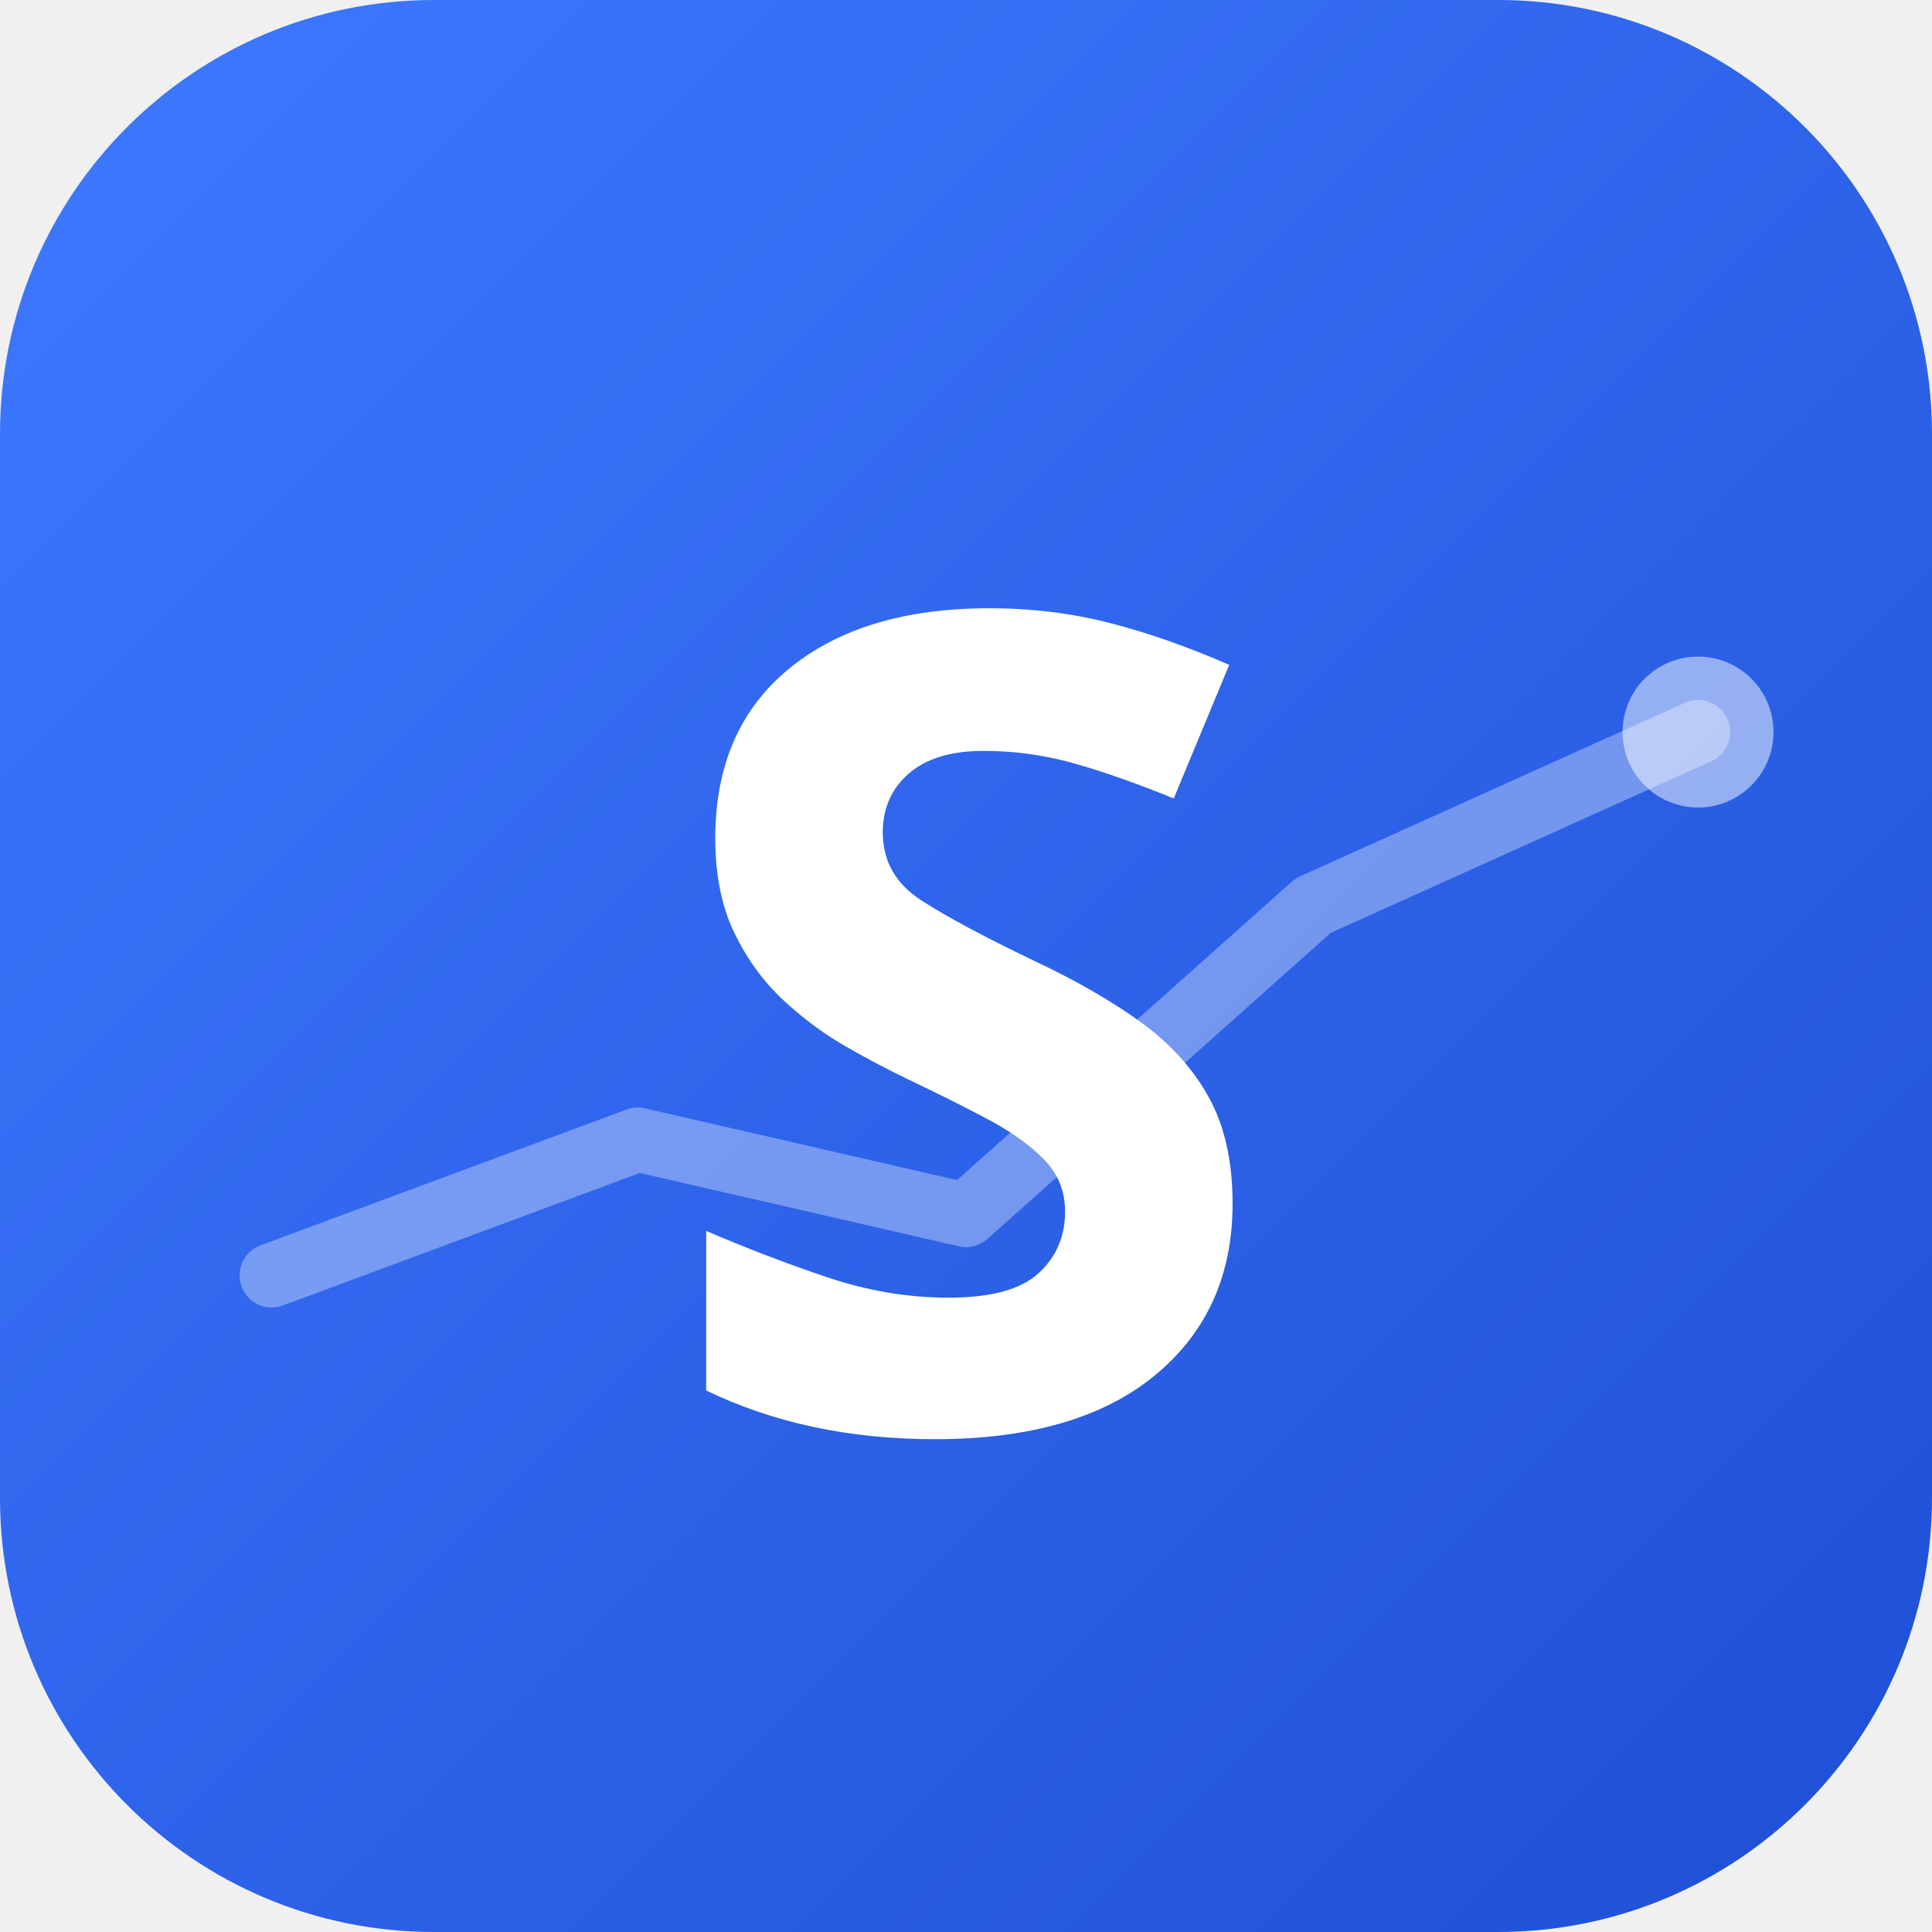
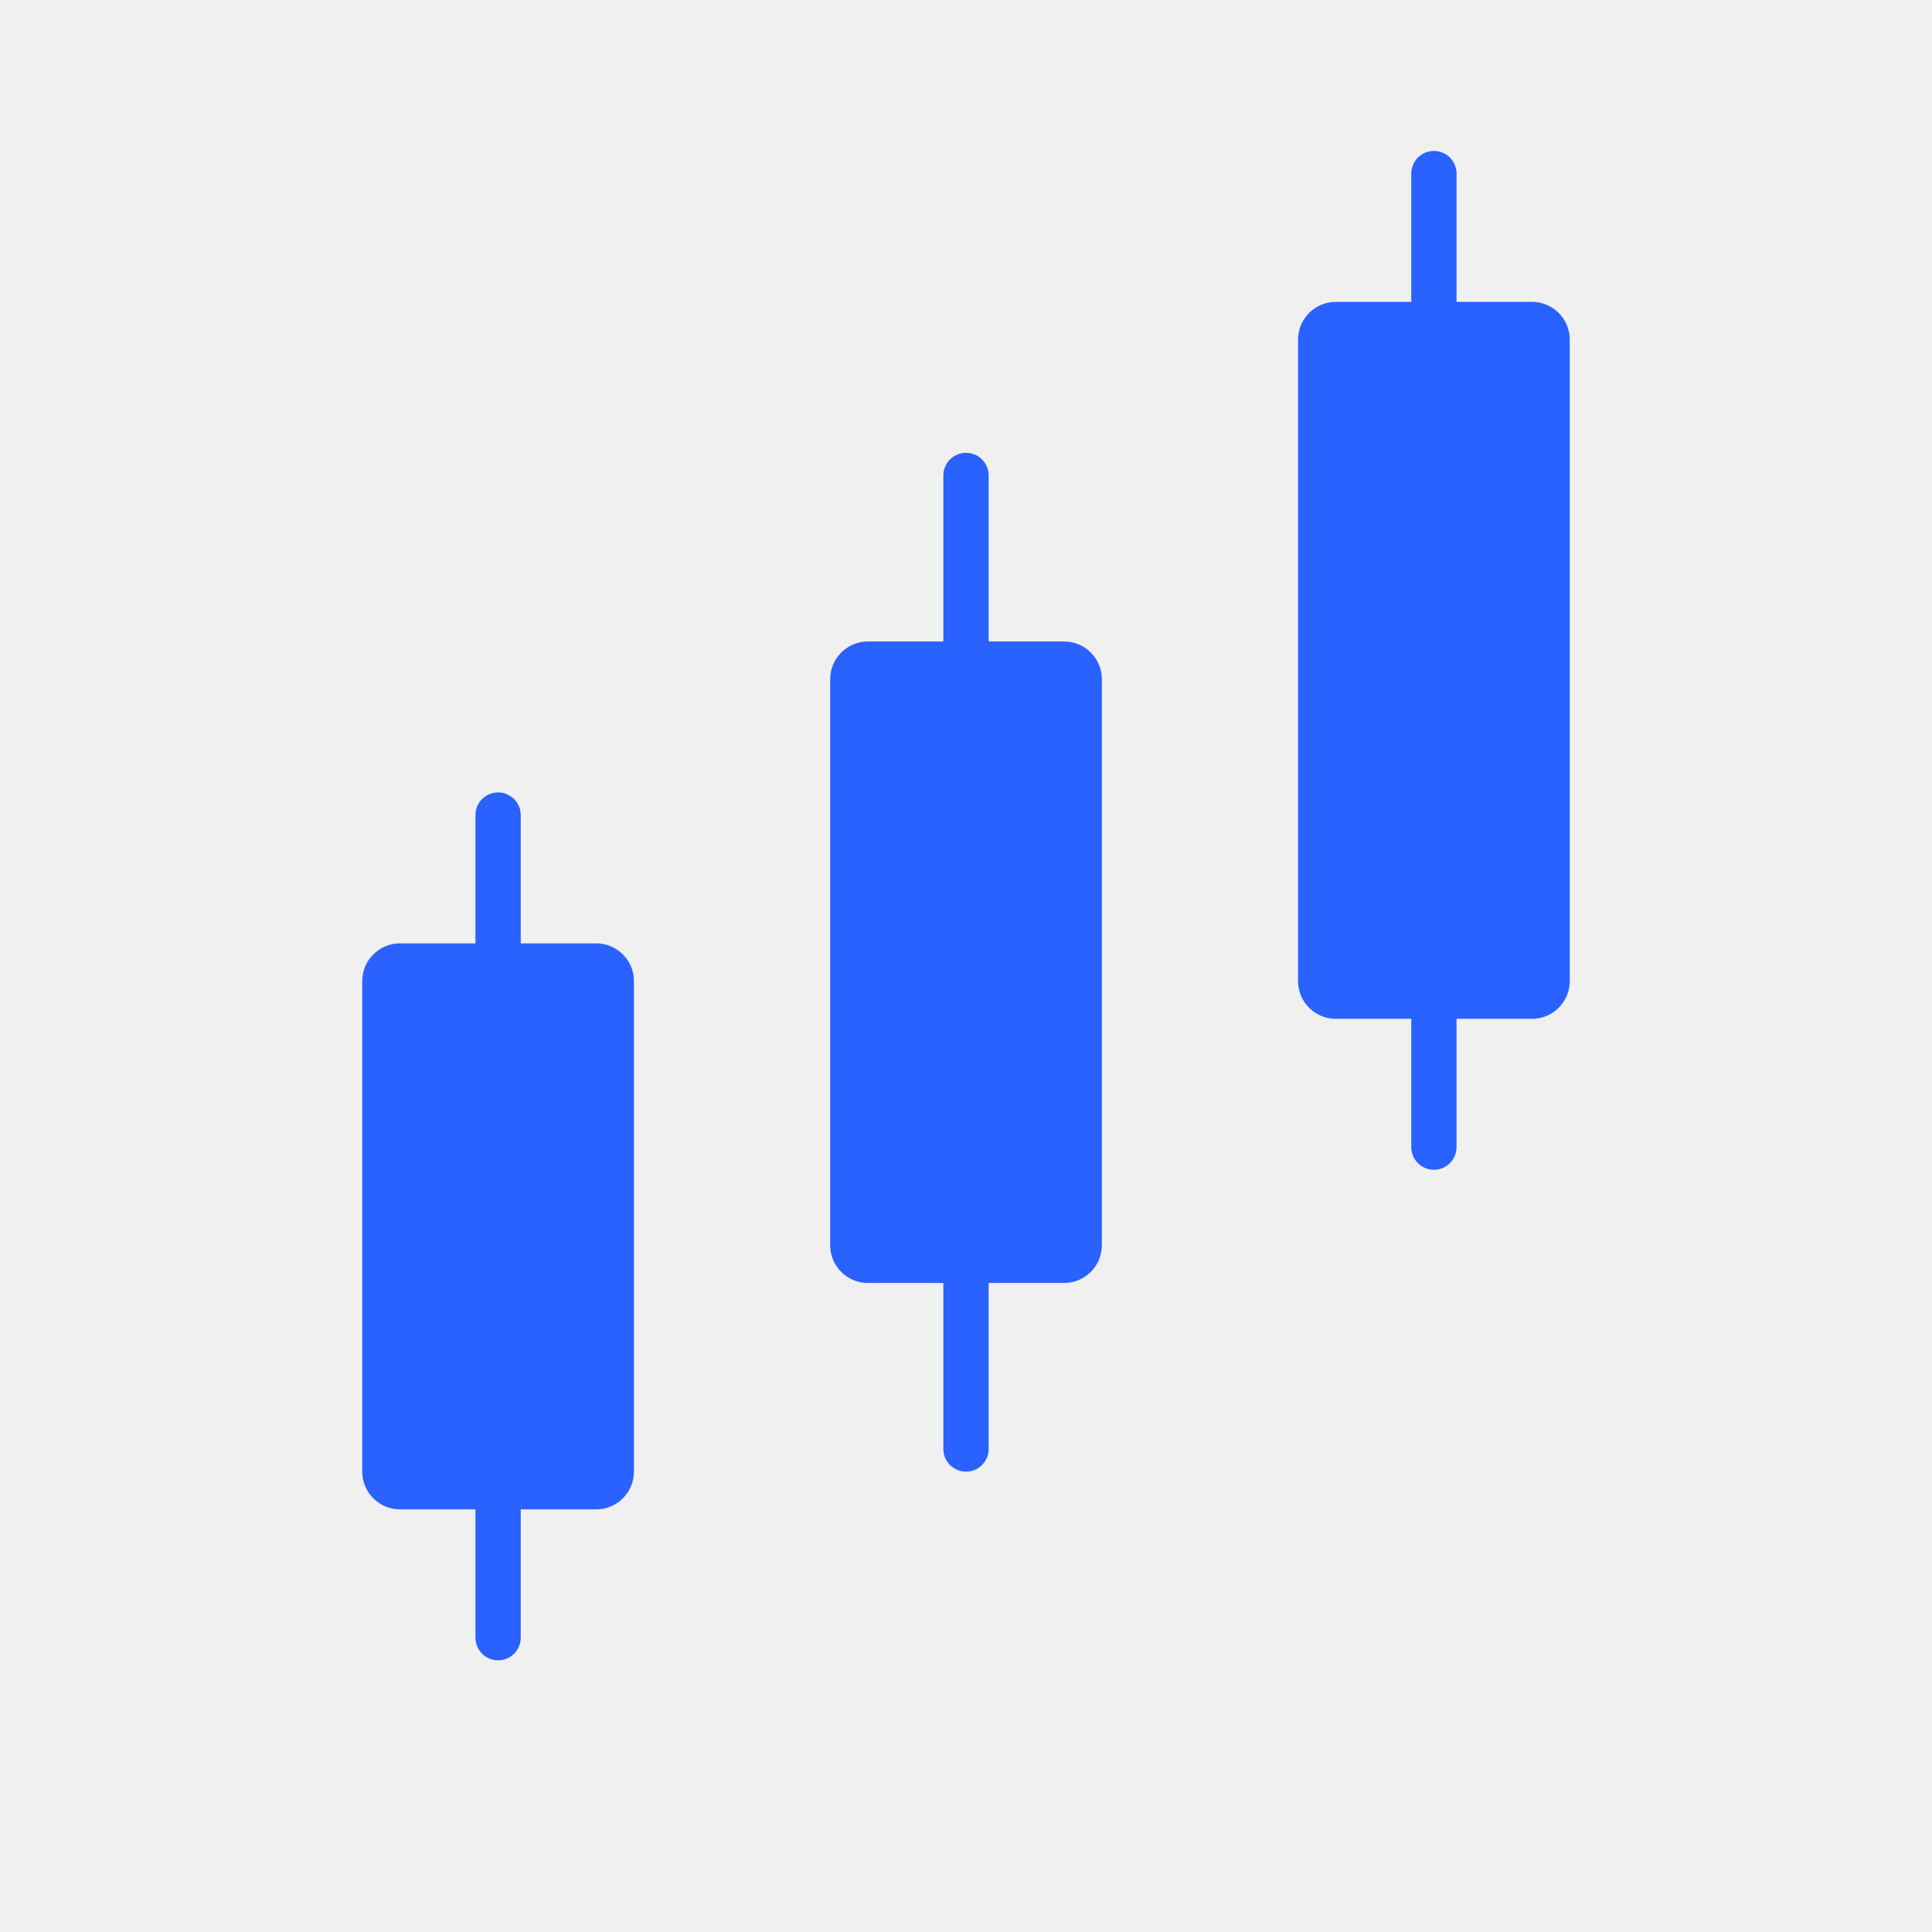
<svg xmlns="http://www.w3.org/2000/svg" width="512" height="512" viewBox="0 0 512 512">
-   <defs>
-     <linearGradient id="g" x1="0" y1="0" x2="1" y2="1">
-       <stop offset="0" stop-color="#3E79FF" />
-       <stop offset="1" stop-color="#1E4FD6" />
-     </linearGradient>
-   </defs>
-   <rect width="512" height="512" rx="115" fill="url(#g)" />
-   <polyline points="72,338 169,302 256,322 348,240 450,194" fill="none" stroke="#ffffff" stroke-opacity="0.34" stroke-width="17" stroke-linecap="round" stroke-linejoin="round" />
-   <circle cx="450" cy="194" r="20" fill="#ffffff" fill-opacity="0.5" />
-   <text x="256" y="262" text-anchor="middle" dominant-baseline="central" font-family="Sora, sans-serif" font-weight="800" font-size="300" letter-spacing="-12" fill="#ffffff">S</text>
+   <g fill="#2962FF">
+     <rect x="96" y="250" width="72" height="150" rx="10" />
+     <rect x="126" y="210" width="12" height="230" rx="6" />
+     <rect x="220" y="170" width="72" height="170" rx="10" />
+     <rect x="250" y="120" width="12" height="270" rx="6" />
+     <rect x="344" y="80" width="72" height="190" rx="10" />
+     <rect x="374" y="40" width="12" height="270" rx="6" />
+   </g>
</svg>
